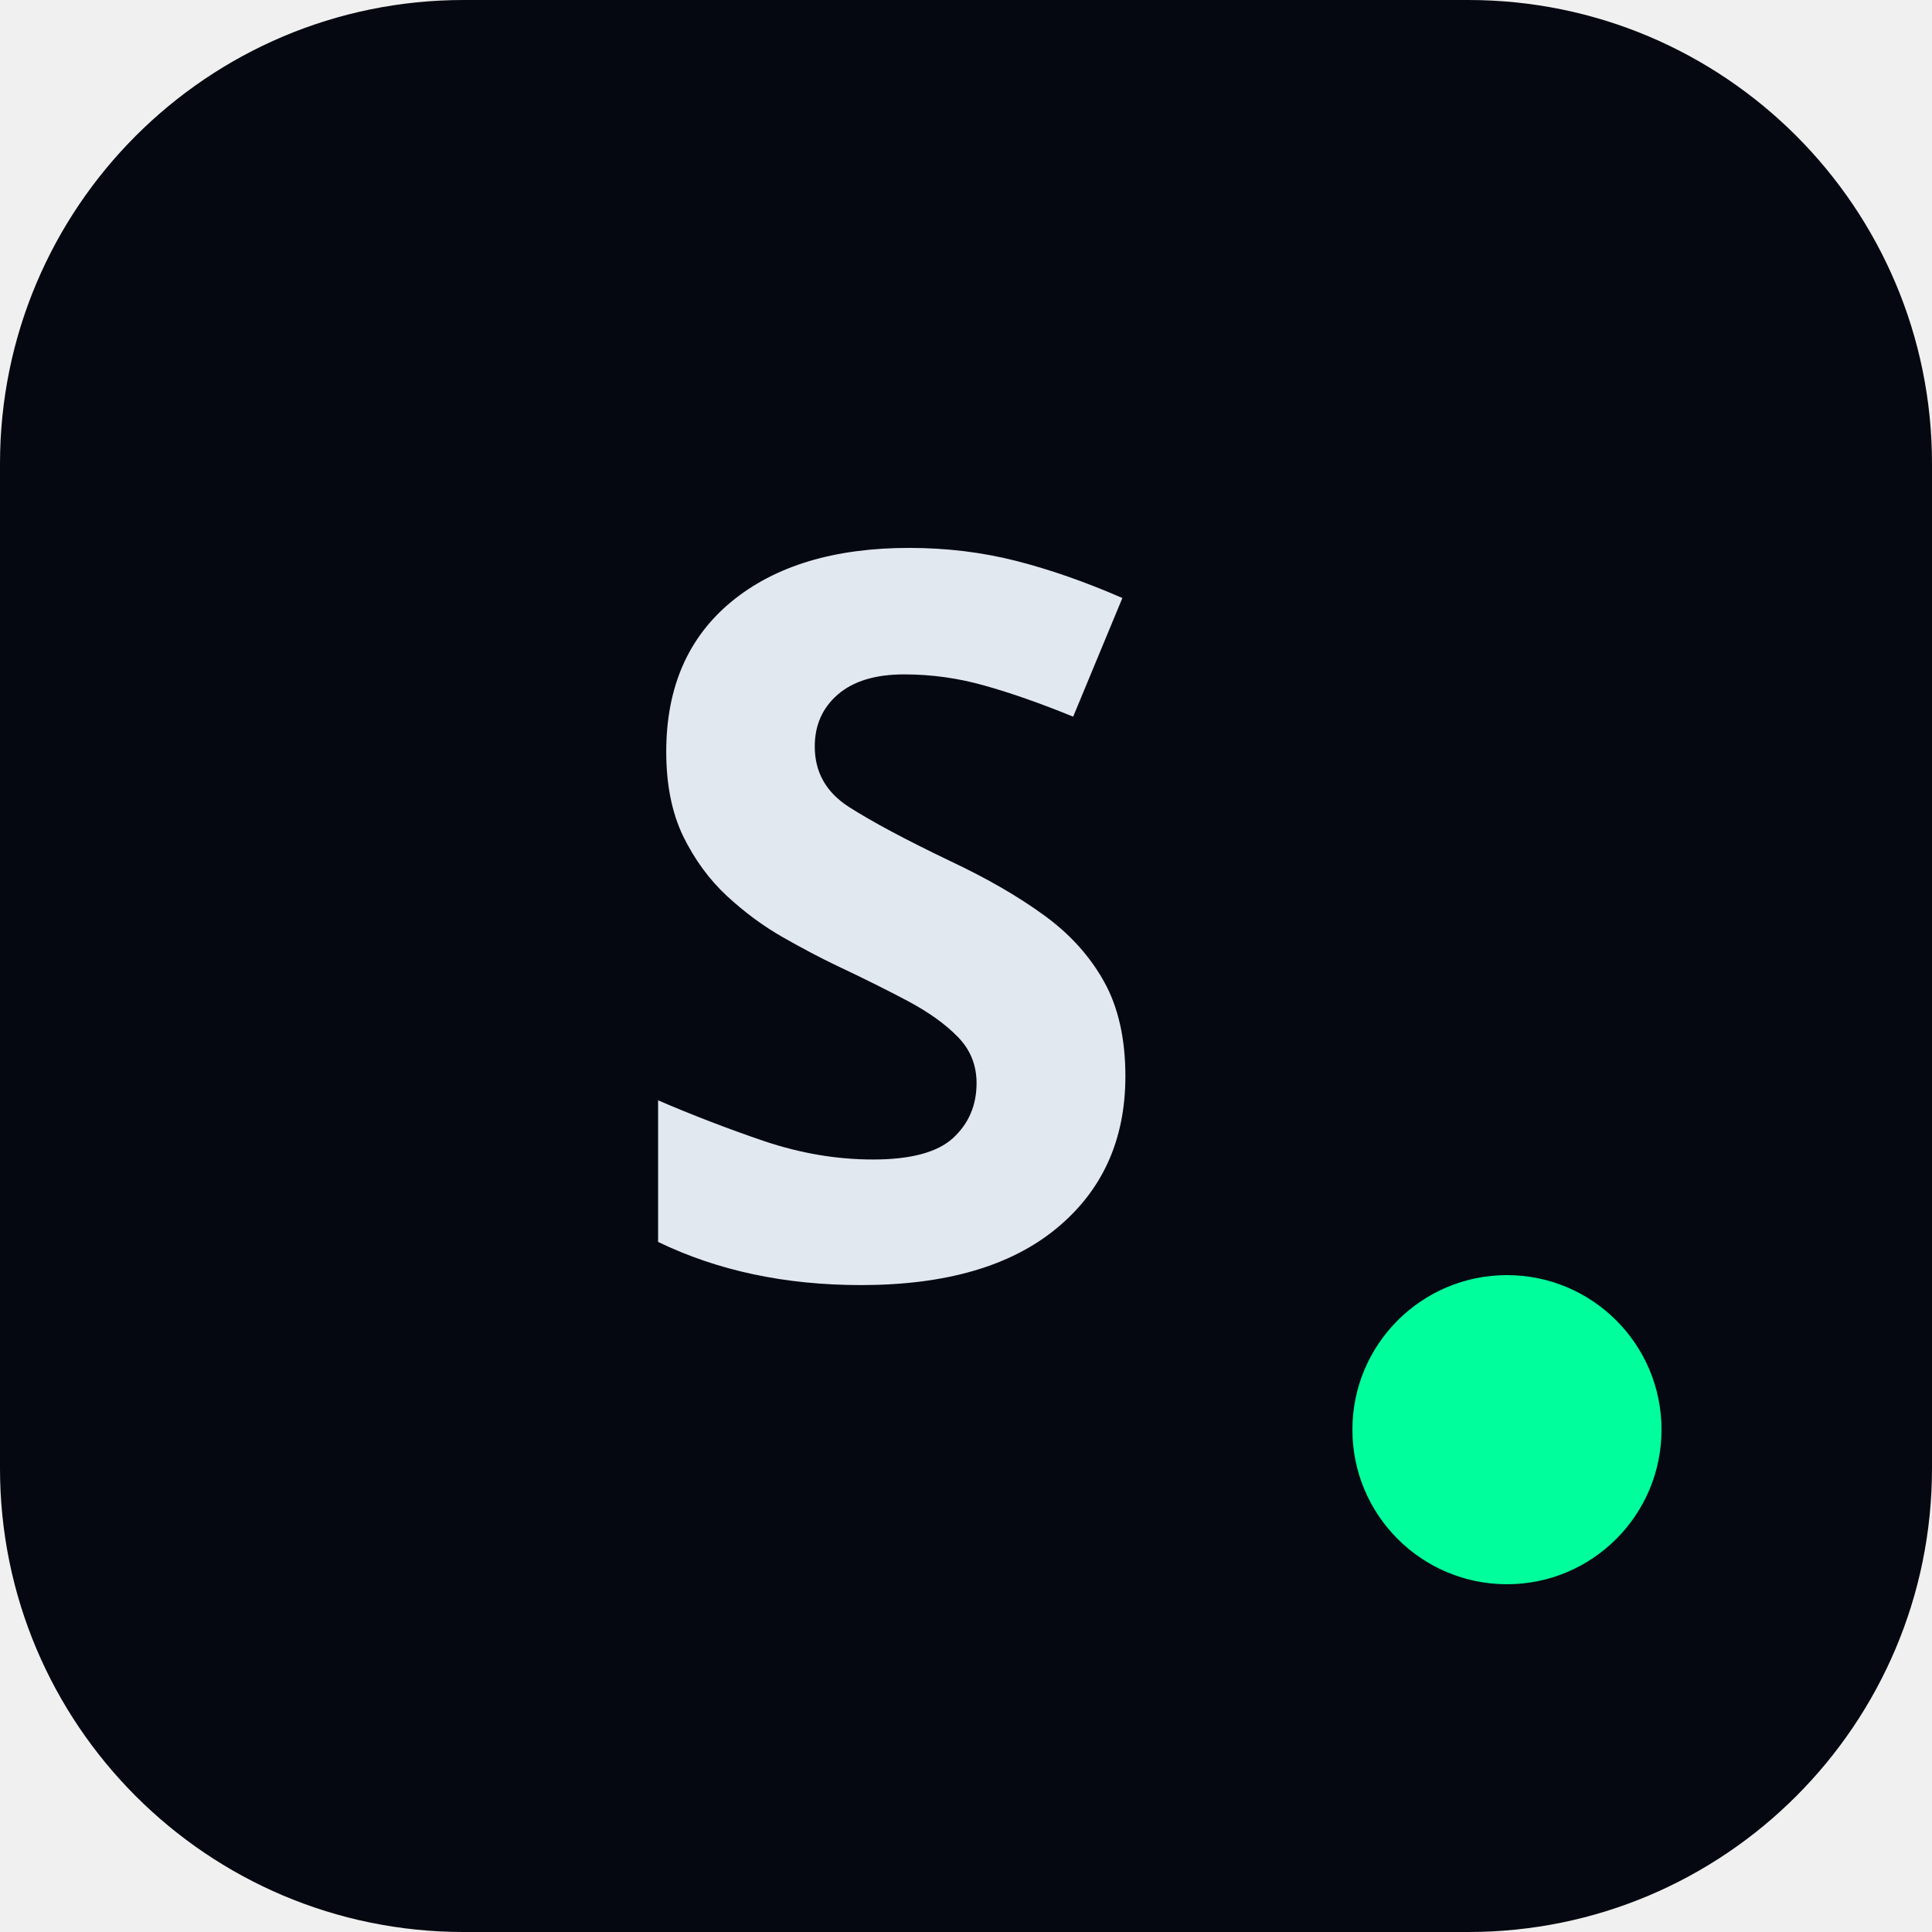
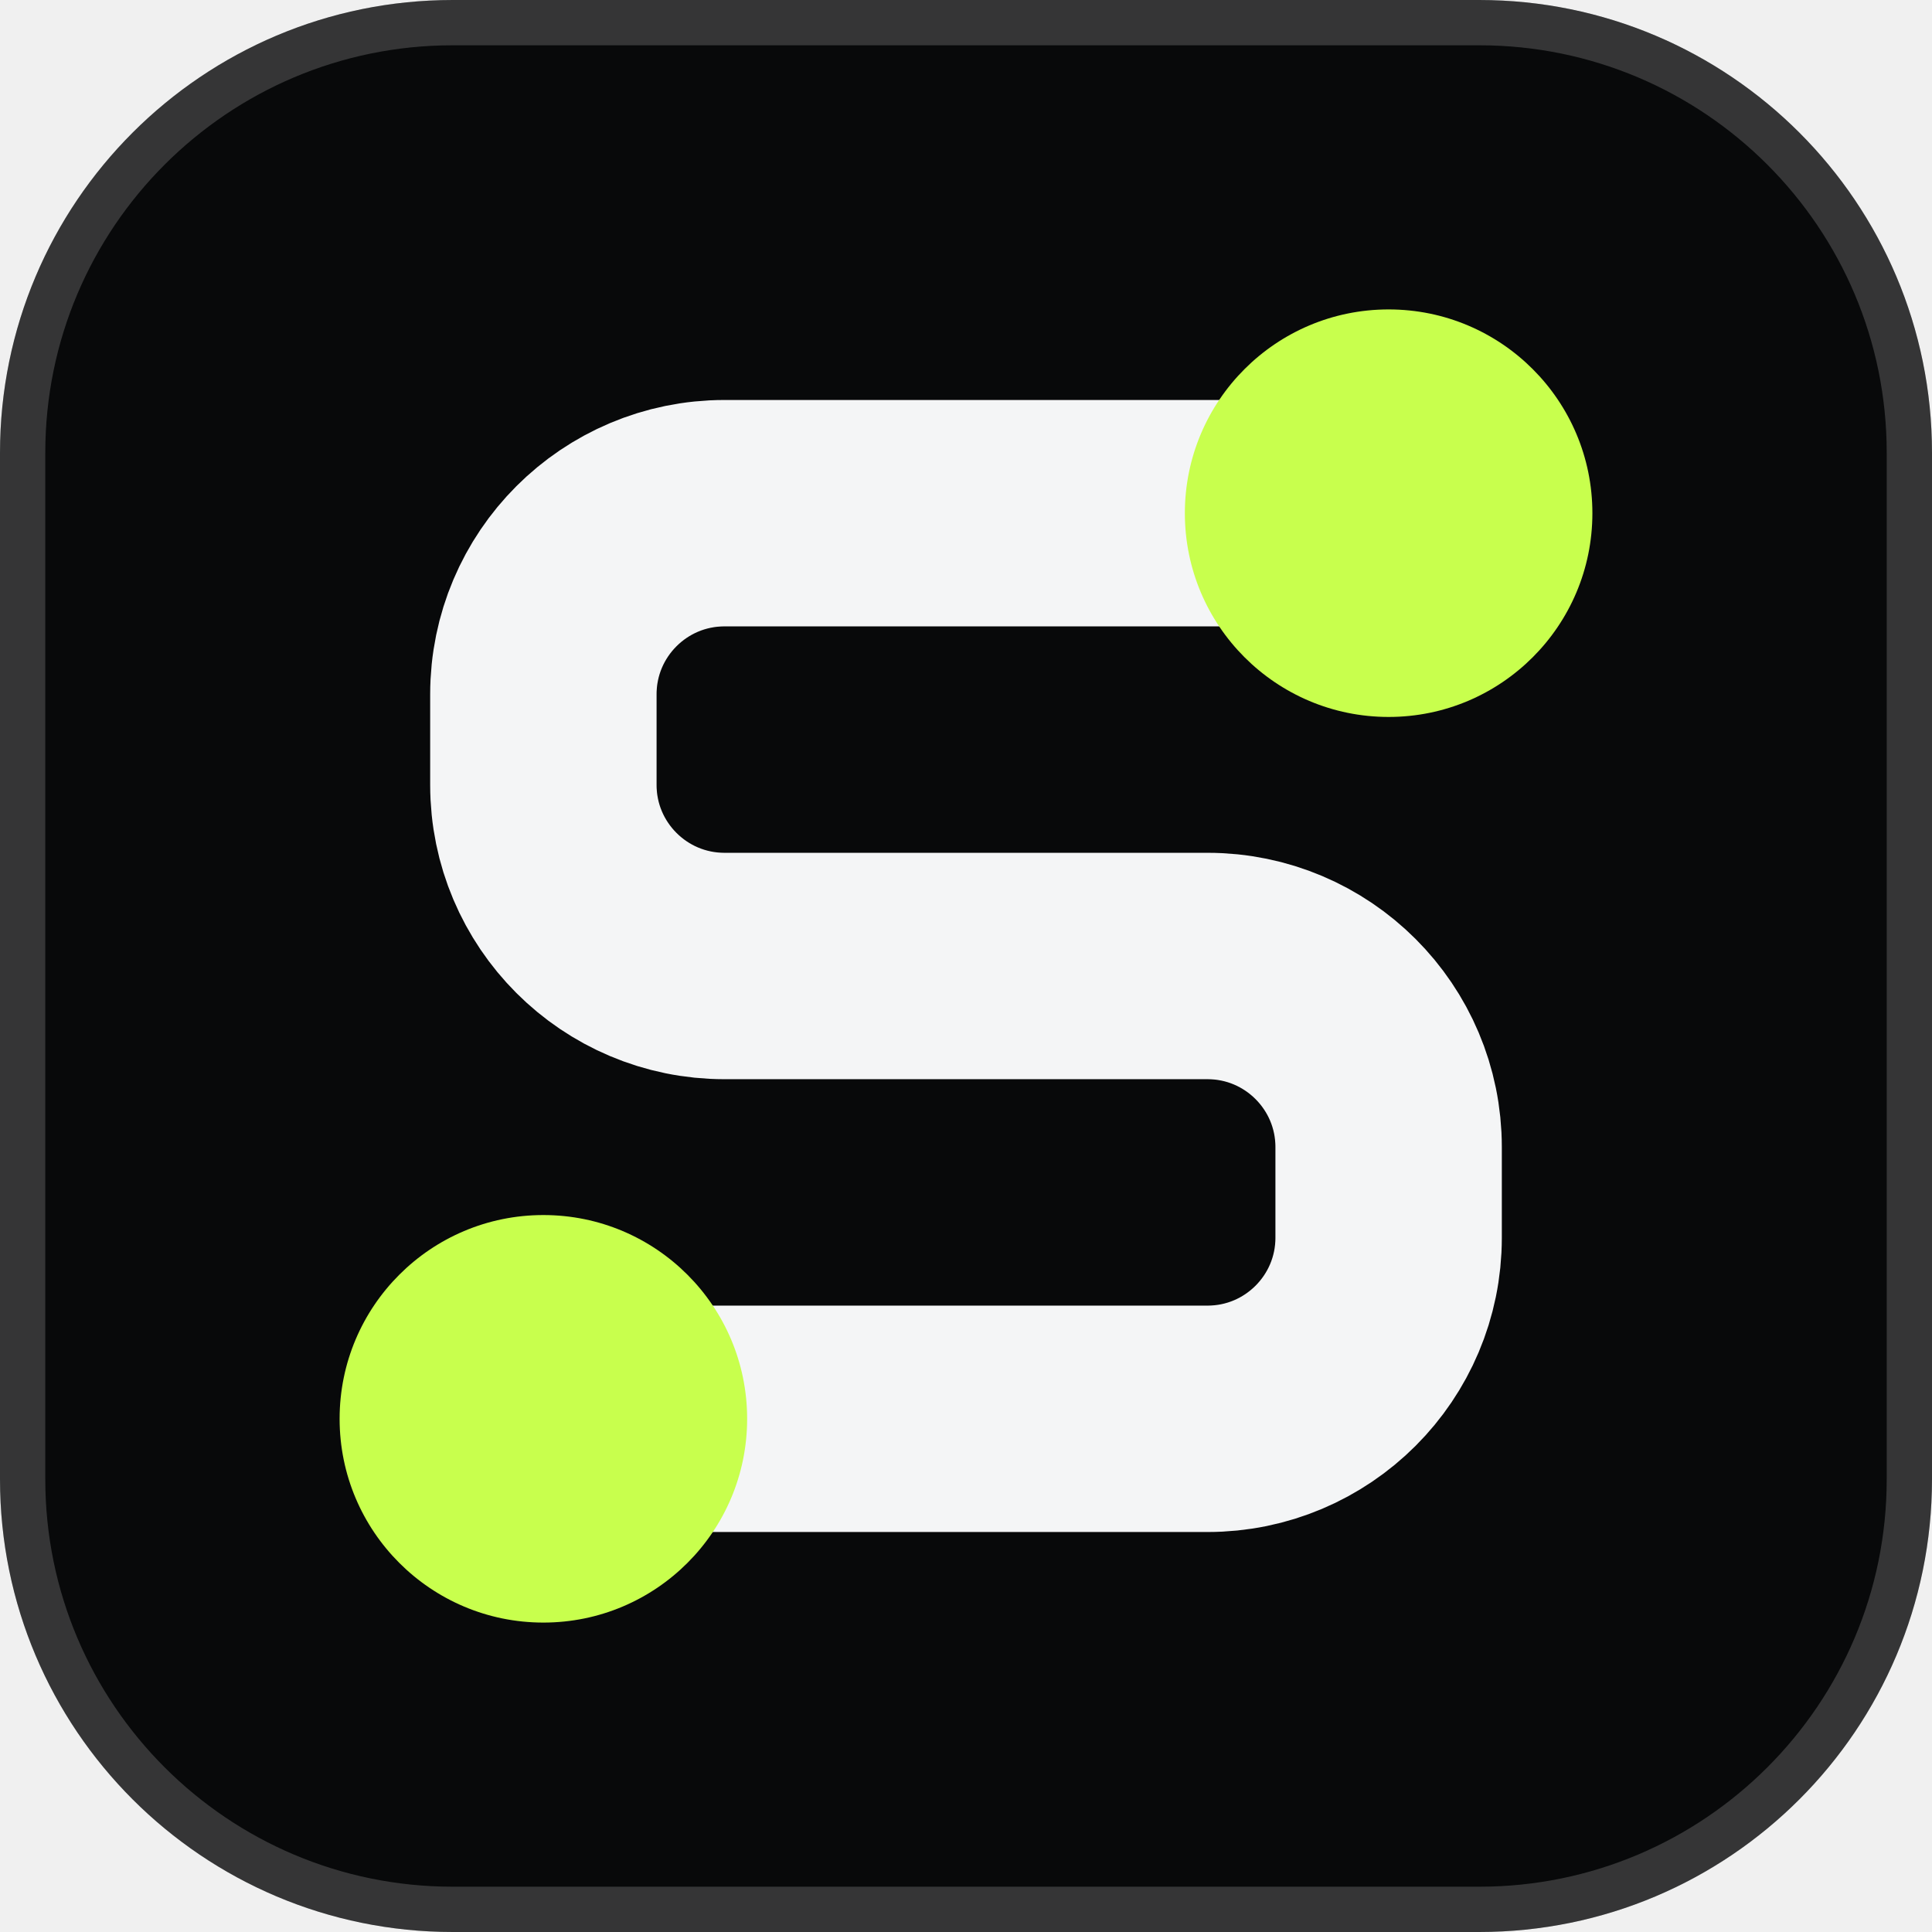
- <svg xmlns="http://www.w3.org/2000/svg" viewBox="0 0 100 100">
-   <rect width="100" height="100" rx="24" fill="#050810" />
-   <text x="46" y="66" font-family="'Space Grotesk', sans-serif, monospace" font-size="52" font-weight="bold" fill="#E2E8F0" text-anchor="middle">S</text>
-   <circle cx="78" cy="74" r="8" fill="#00FF9C" />
+ <svg xmlns="http://www.w3.org/2000/svg" viewBox="0 0 64 64">
+   <rect width="64" height="64" rx="15" fill="#08090a" />
+   <rect x="0.75" y="0.75" width="62.5" height="62.5" rx="14.25" fill="none" stroke="#fff" stroke-opacity="0.18" stroke-width="1.5" />
+   <path d="M43.5 17H24a6 6 0 0 0-6 6v3a6 6 0 0 0 6 6h16a6 6 0 0 1 6 6v3a6 6 0 0 1-6 6H20.5" fill="none" stroke="#f4f5f6" stroke-width="7.5" stroke-linecap="round" stroke-linejoin="round" />
+   <circle cx="46" cy="17" r="6.75" fill="#c8ff4d" />
+   <circle cx="18" cy="47" r="6.75" fill="#c8ff4d" />
</svg>
